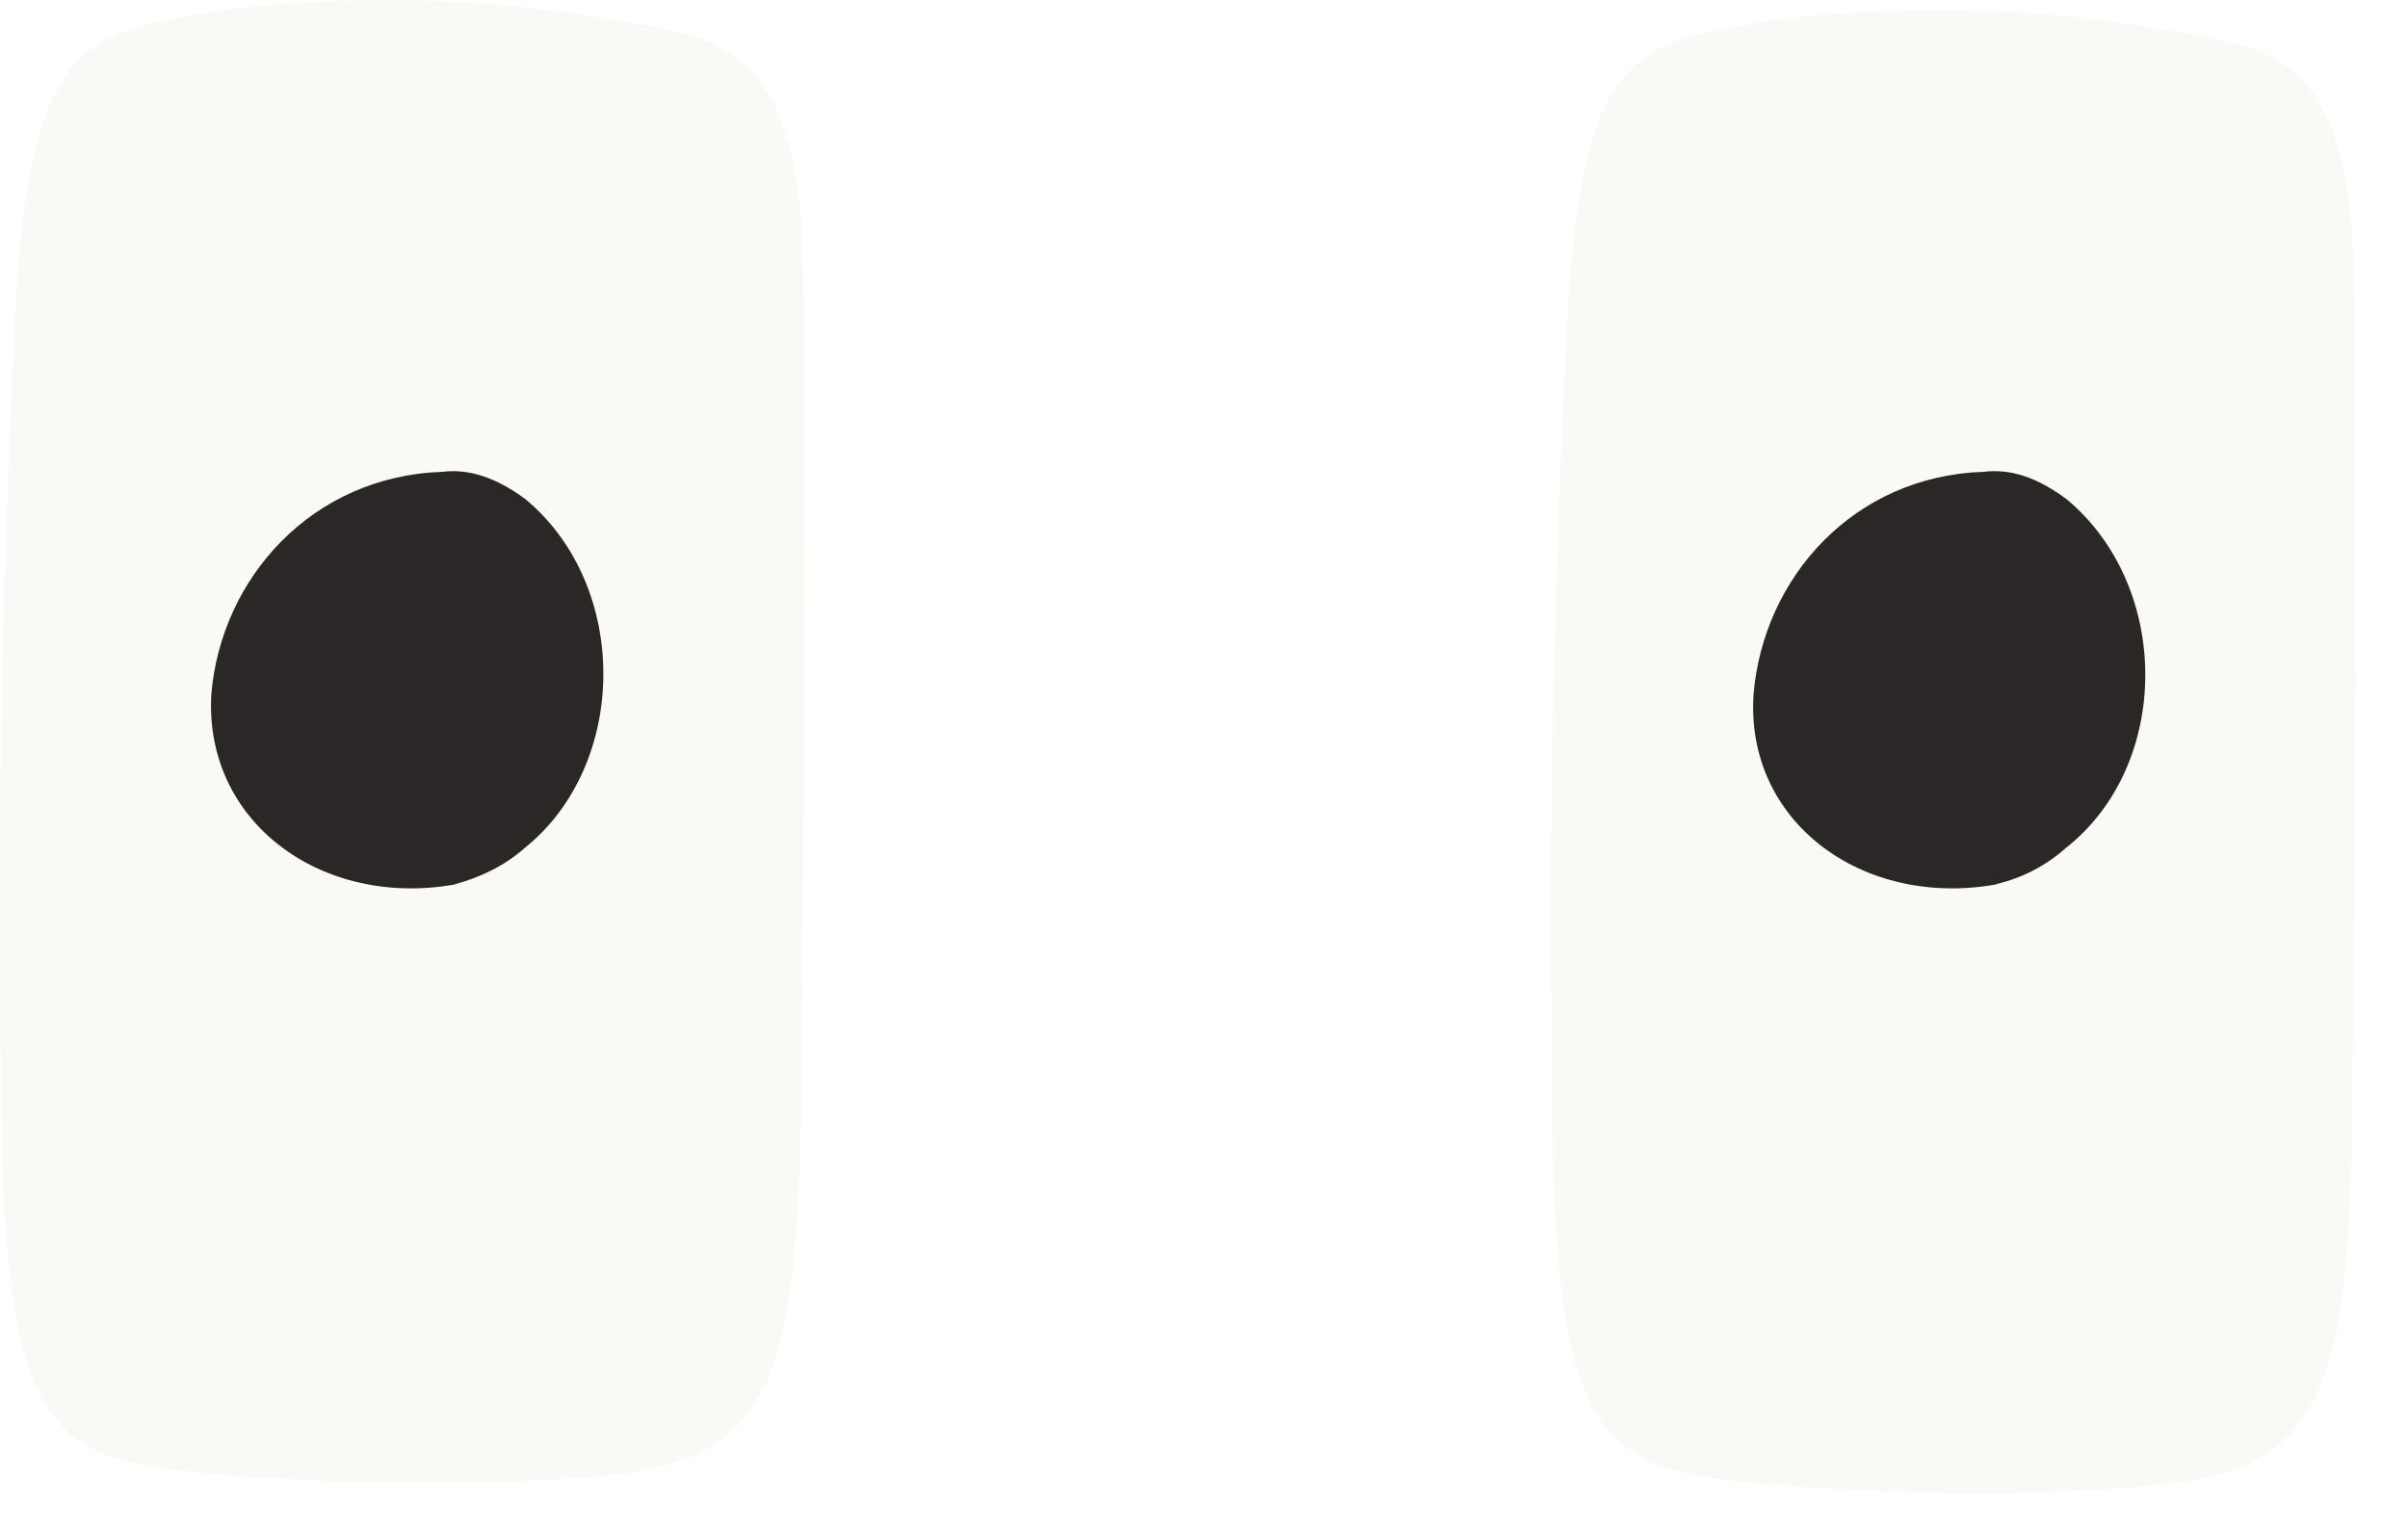
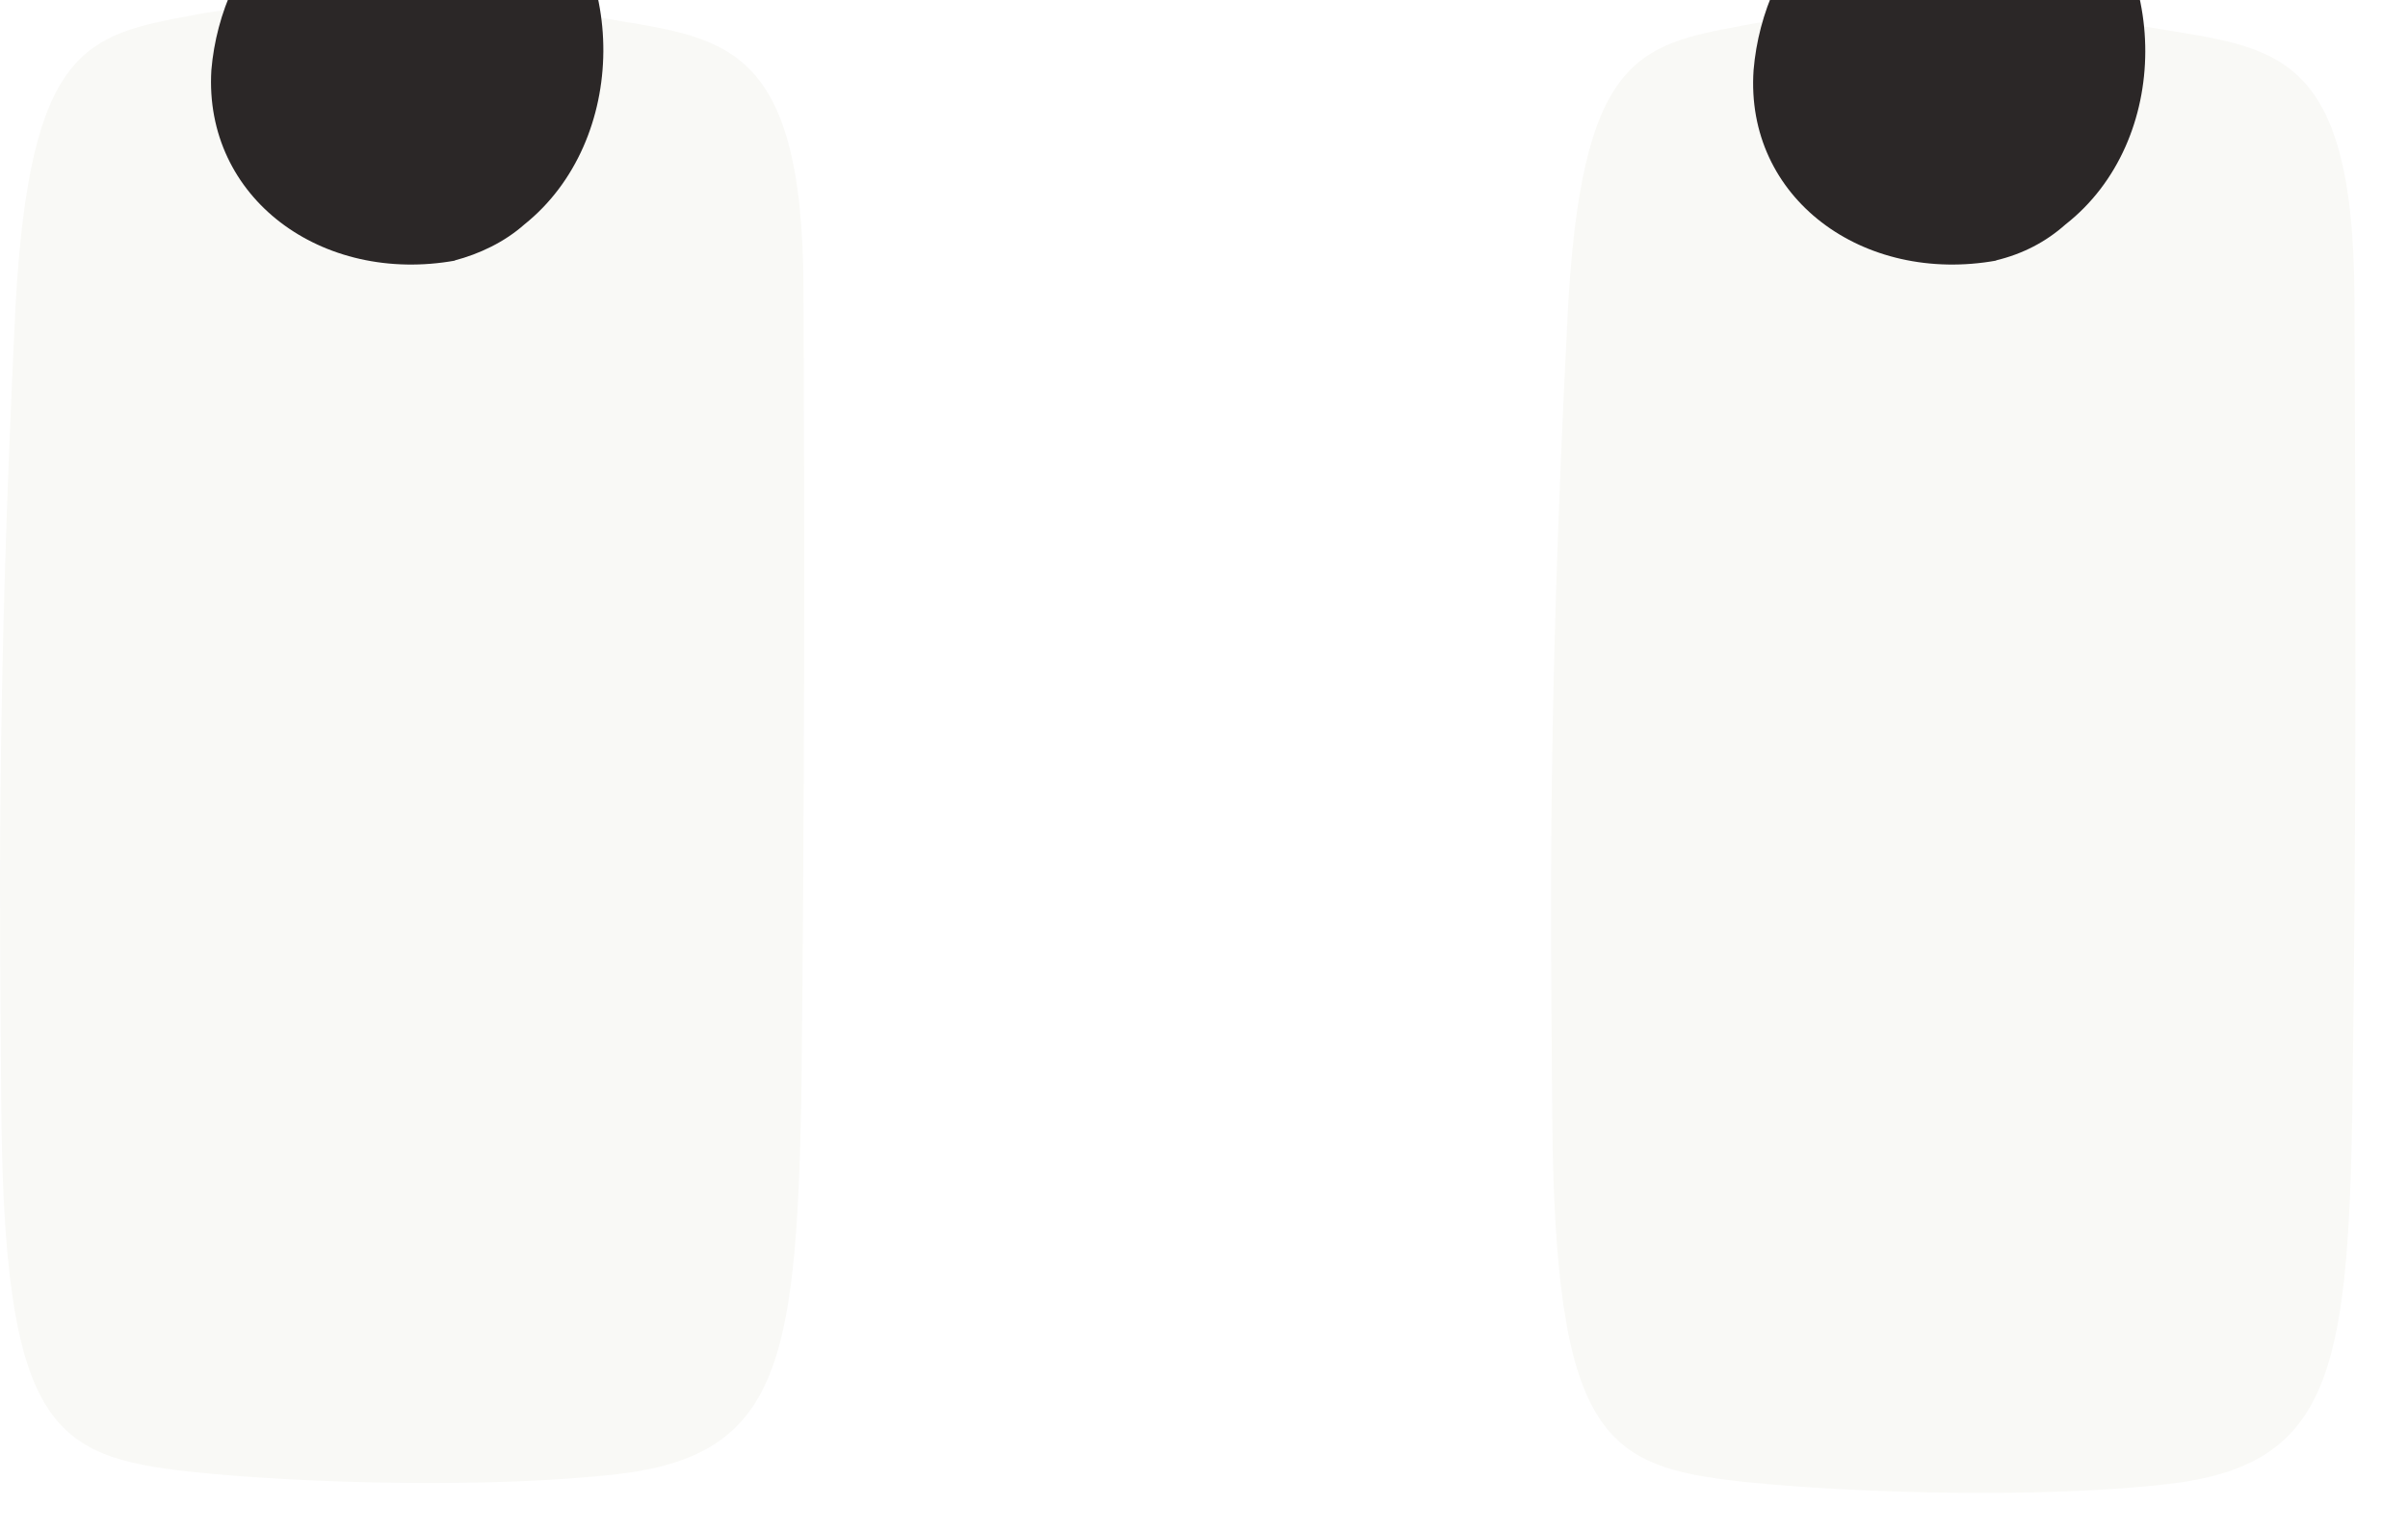
<svg xmlns="http://www.w3.org/2000/svg" viewBox="134 0 22 14">
  <path d="M139.641 13.472C138.521 13.601 136.801 13.562 135.751 13.451C134.471 13.312 134.031 13.052 134.011 10.052C134.001 8.431 133.961 6.541 134.141 2.811C134.271 0.421 134.791 0.321 135.751 0.141C136.461 0.001 137.991 -0.099 139.481 0.161C140.581 0.351 141.331 0.331 141.341 2.631C141.351 4.991 141.351 7.311 141.321 10.072C141.271 12.482 141.101 13.302 139.641 13.472Z" fill="#F9F9F6" />
  <path d="M153.811 13.562C152.711 13.692 150.971 13.652 149.921 13.541C148.651 13.402 148.201 13.142 148.181 10.142C148.171 8.522 148.131 6.632 148.321 2.902C148.441 0.512 148.961 0.412 149.931 0.232C150.631 0.092 152.171 -0.008 153.651 0.252C154.771 0.442 155.501 0.422 155.511 2.722C155.521 5.082 155.531 7.402 155.491 10.162C155.451 12.572 155.271 13.392 153.811 13.562Z" fill="#F9F9F6" />
-   <path d="M152.241 8.582C151.021 8.802 149.941 8.012 150.021 6.842C150.111 5.782 150.931 4.852 152.121 4.812C152.371 4.782 152.611 4.862 152.881 5.062C153.841 5.862 153.841 7.492 152.871 8.252C152.691 8.412 152.481 8.522 152.231 8.582H152.241Z" fill="#2B2727" transform="translate(0, -0.5)" />
-   <path d="M138.161 8.582C136.941 8.802 135.861 8.012 135.931 6.842C136.021 5.782 136.851 4.852 138.041 4.812C138.281 4.782 138.531 4.862 138.801 5.062C139.761 5.862 139.741 7.492 138.791 8.252C138.611 8.412 138.381 8.522 138.151 8.582H138.161Z" fill="#2B2727" transform="translate(0, -0.5)" />
+   <path d="M 152.241 2.381 C 151.021 2.601 149.941 1.811 150.021 0.641 C 150.111 -0.419 150.931 -1.349 152.121 -1.389 C 152.371 -1.419 152.611 -1.339 152.881 -1.139 C 153.841 -0.339 153.841 1.291 152.871 2.051 C 152.691 2.211 152.481 2.321 152.231 2.381 152.241 Z" fill="#2B2727" />
+   <path d="M 138.161 2.381 C 136.941 2.601 135.861 1.811 135.931 0.641 C 136.021 -0.419 136.851 -1.349 138.041 -1.389 C 138.281 -1.419 138.531 -1.339 138.801 -1.139 C 139.761 -0.339 139.741 1.291 138.791 2.051 C 138.611 2.211 138.381 2.321 138.151 2.381 138.161 Z" fill="#2B2727" />
</svg>
